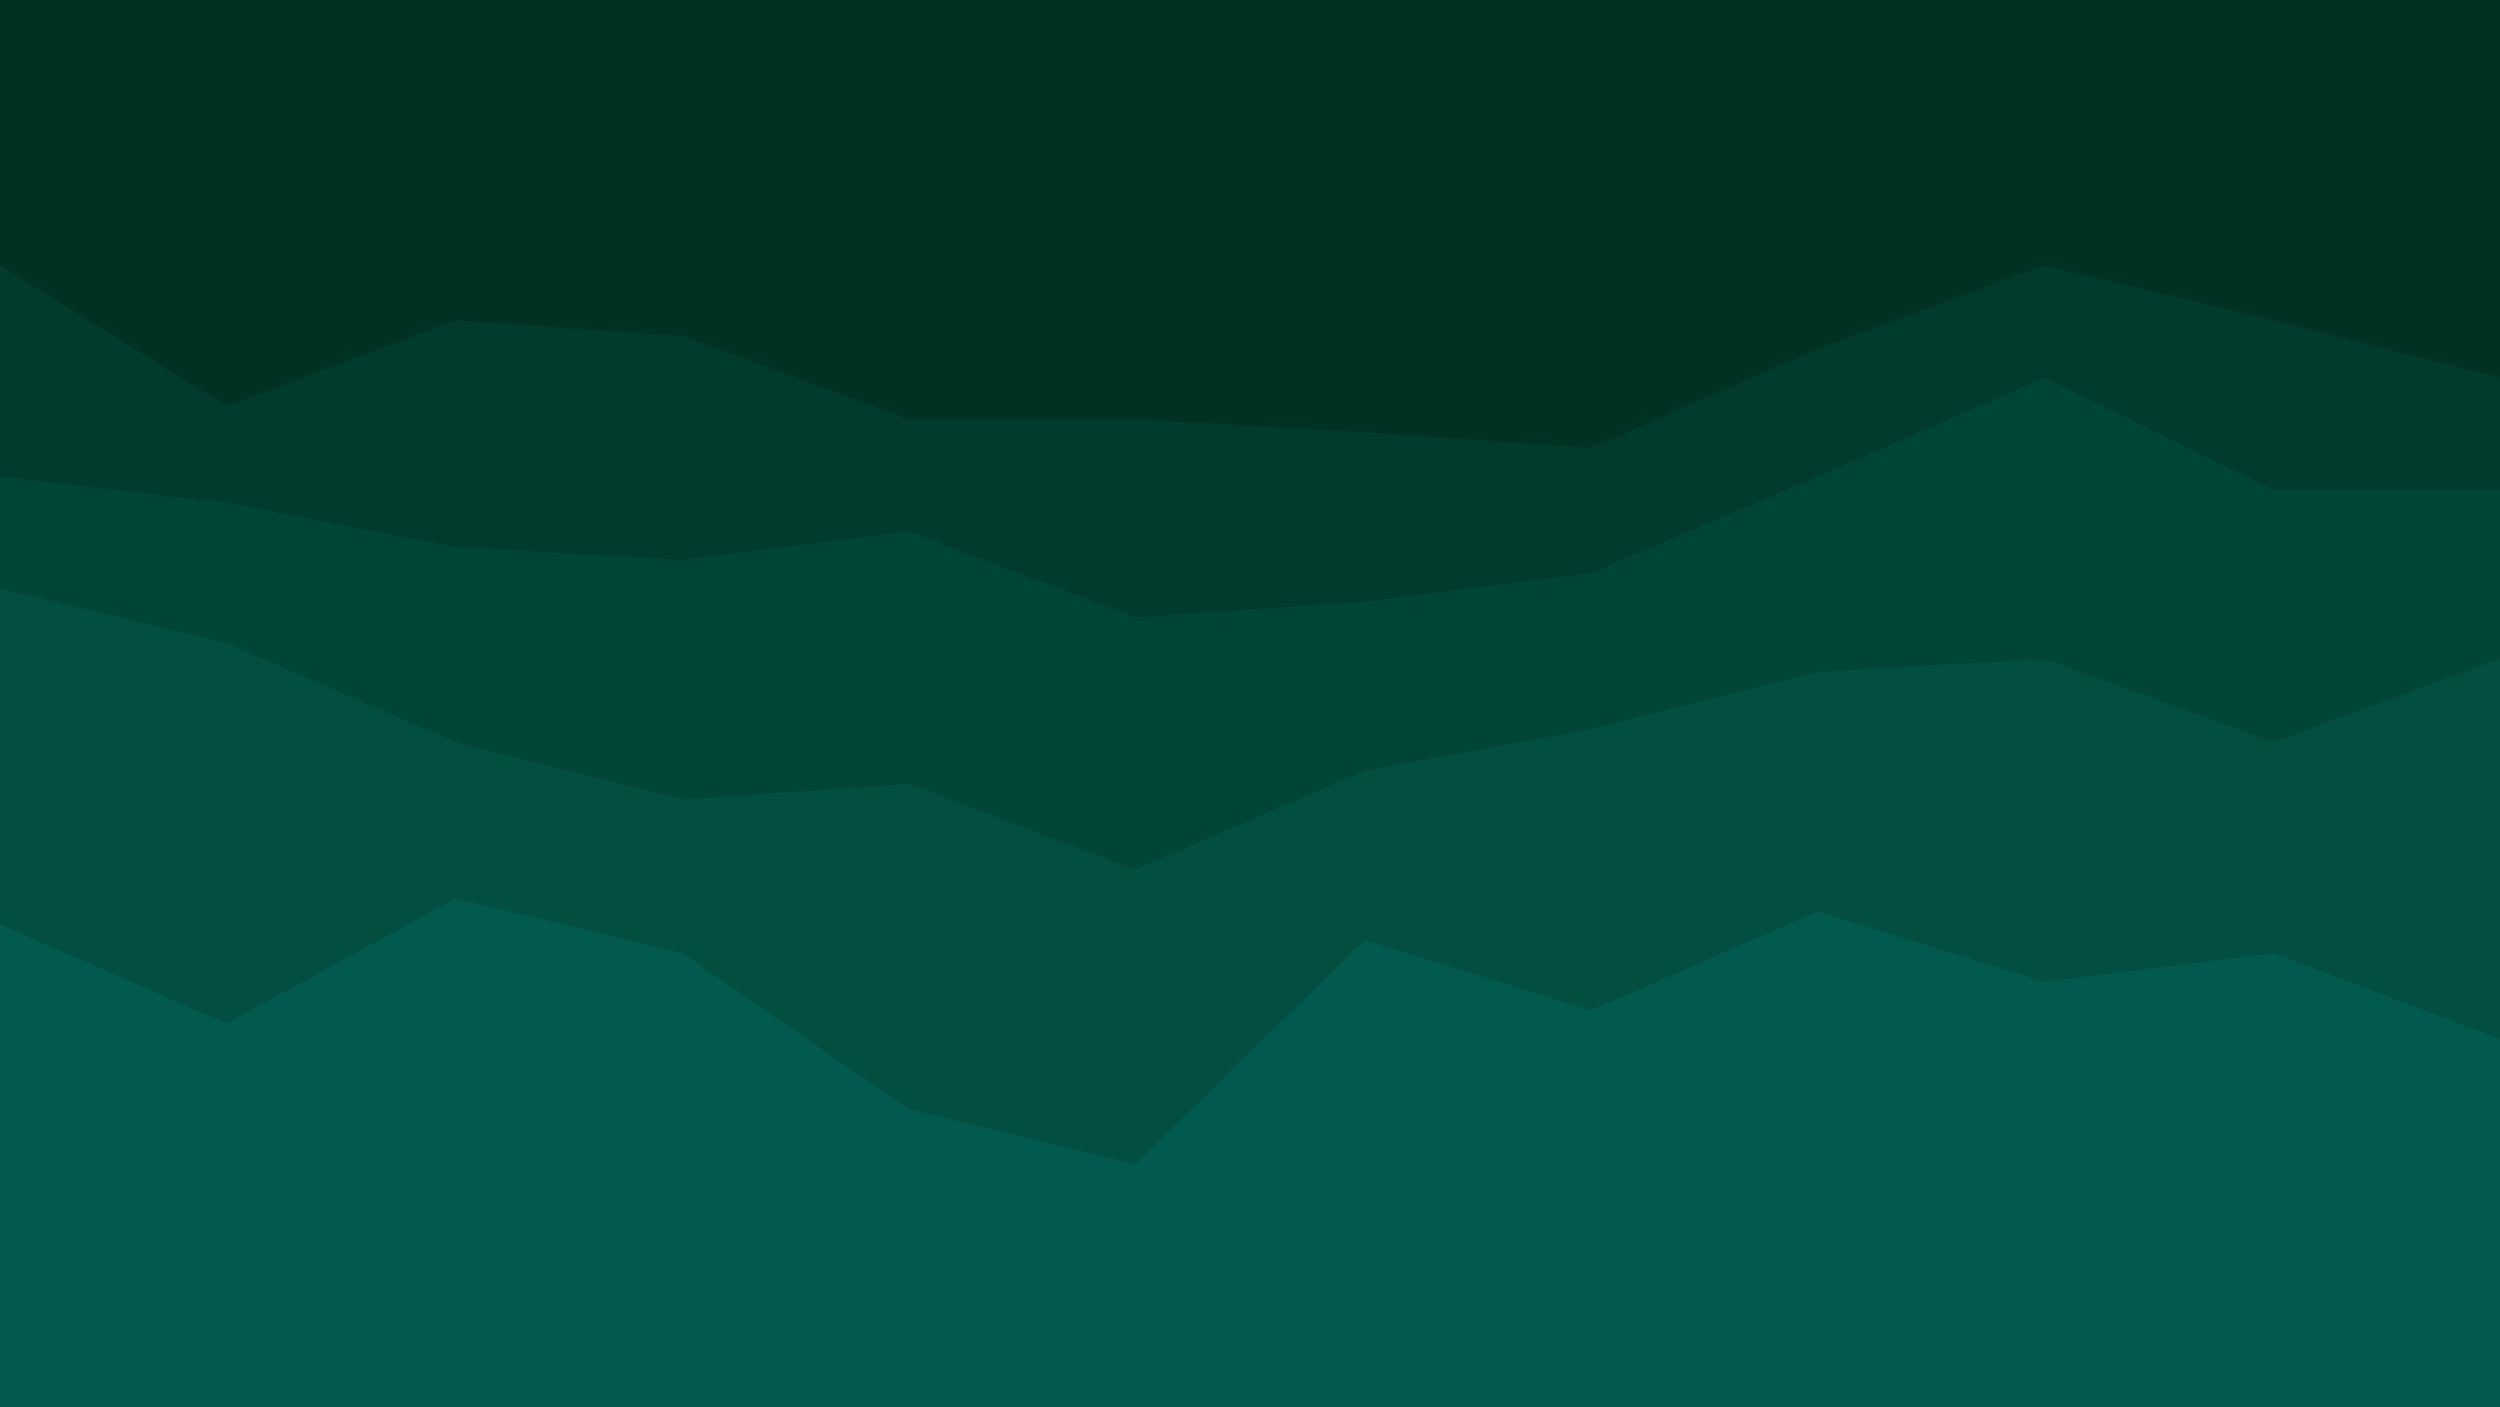
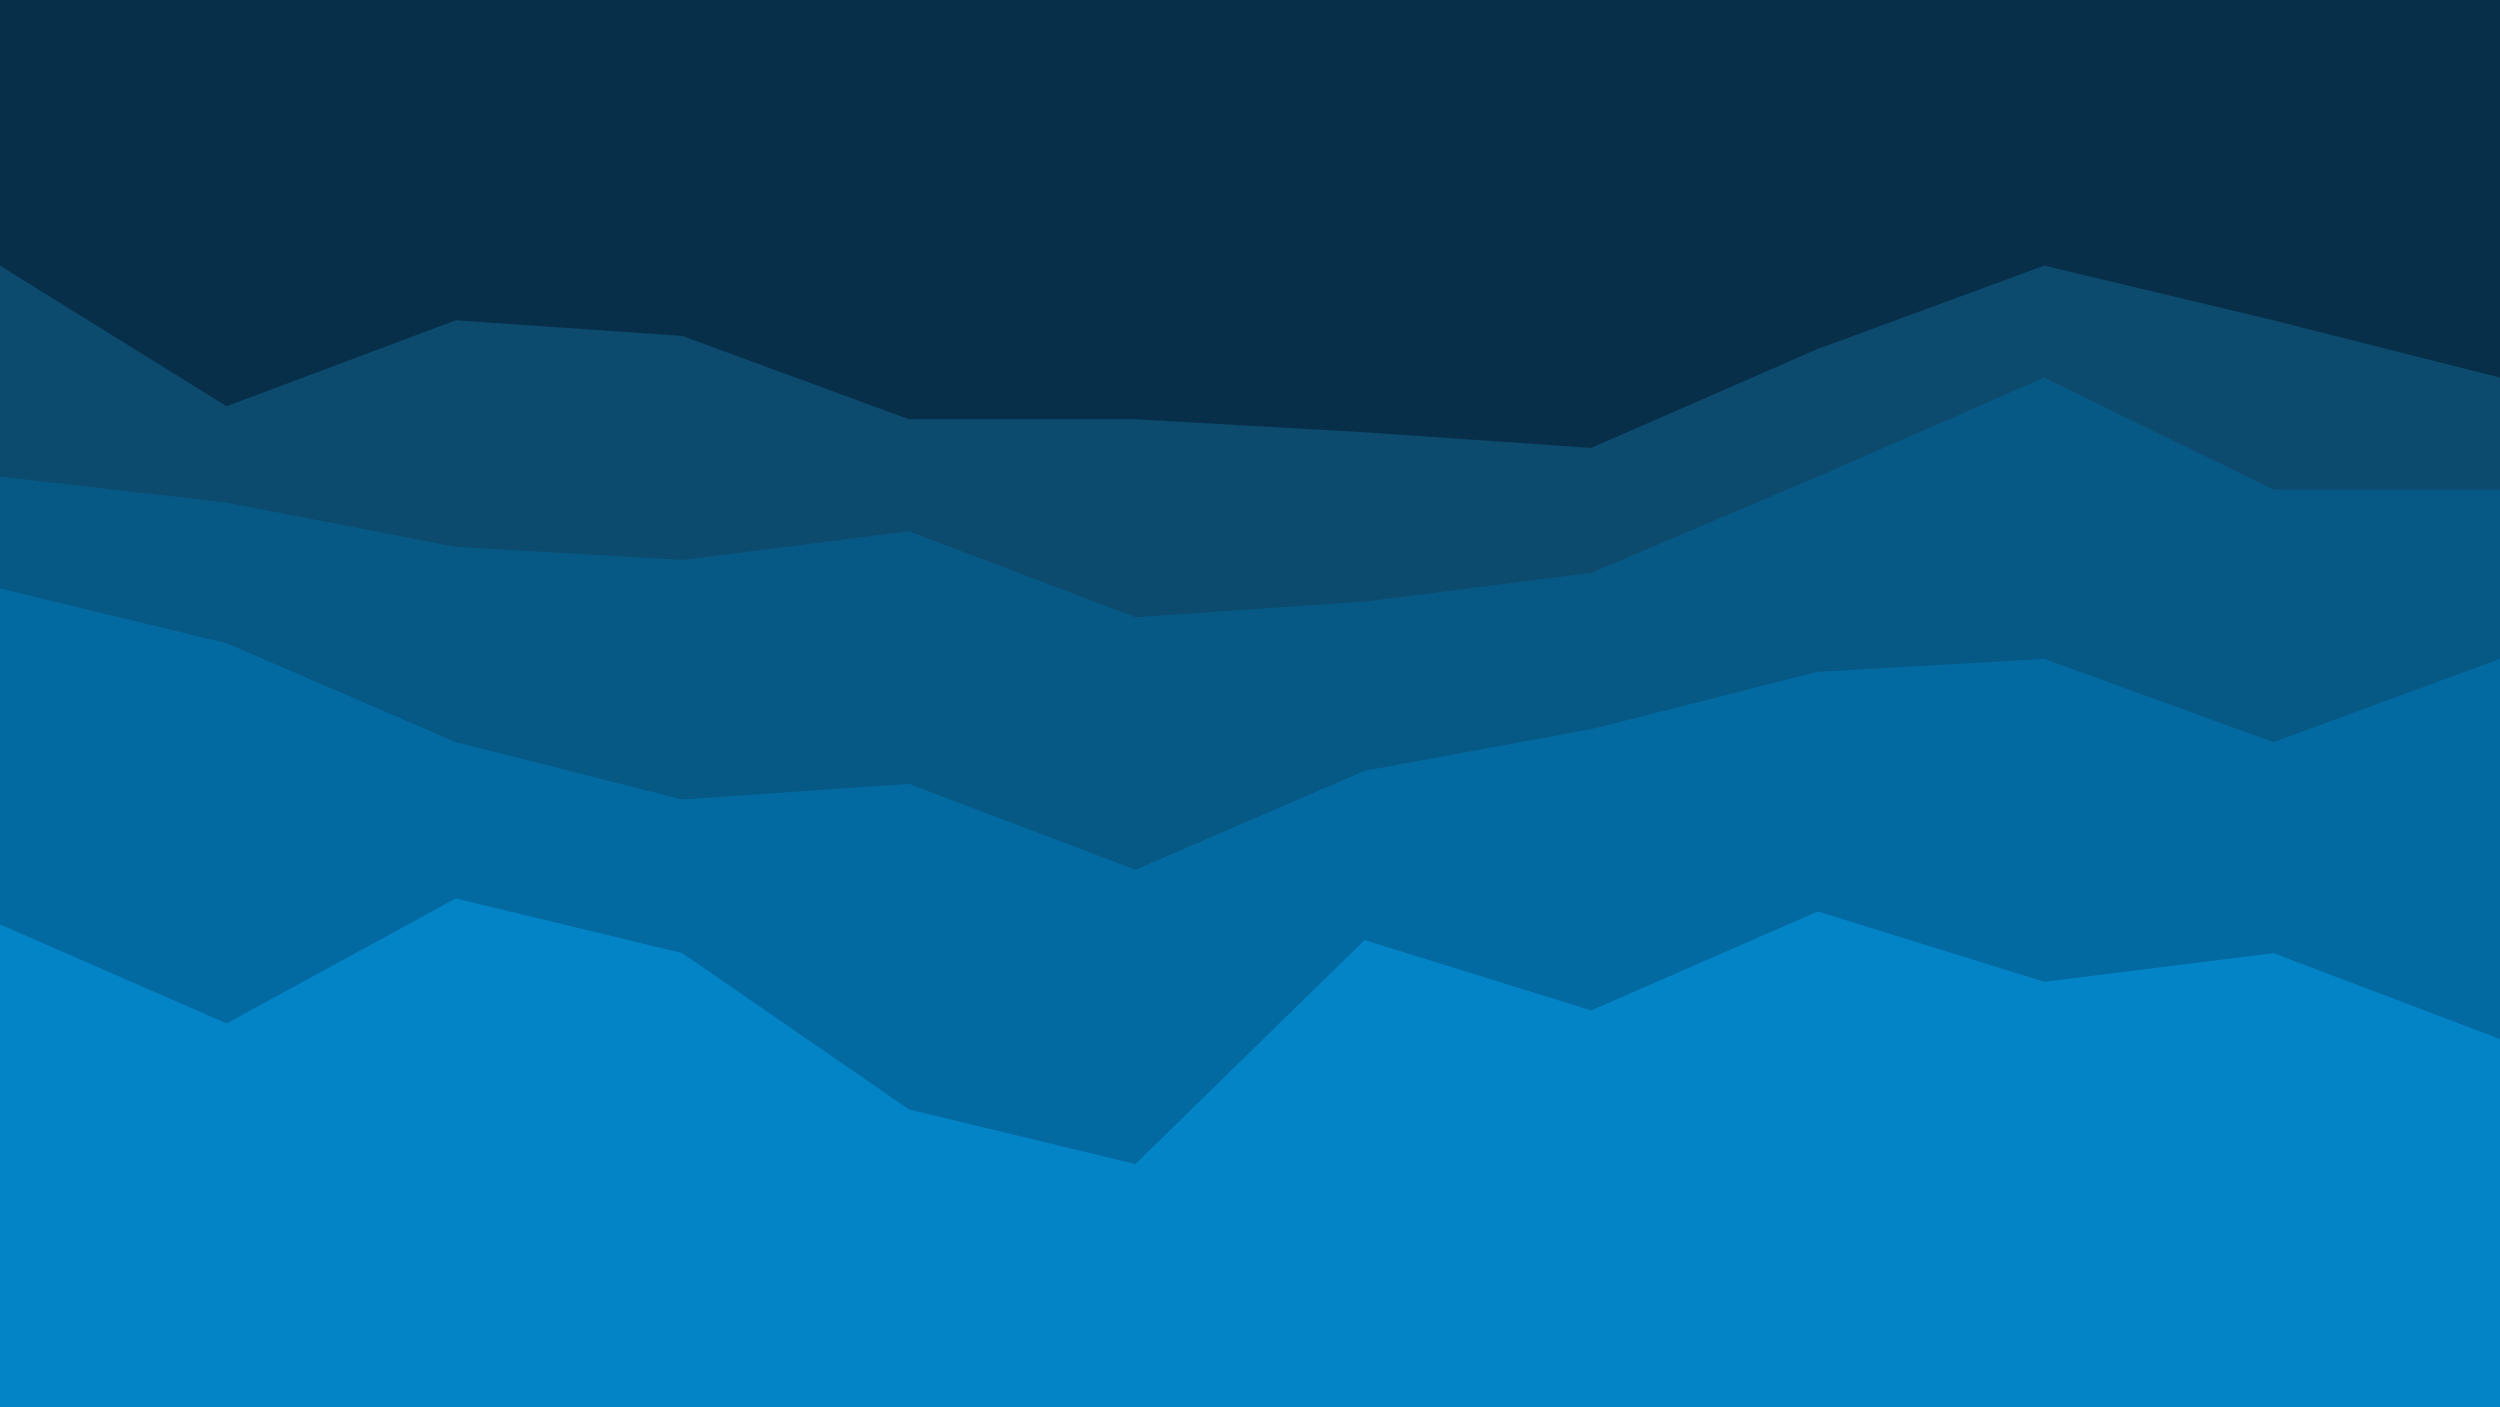
<svg xmlns="http://www.w3.org/2000/svg" id="visual" viewBox="0 0 960 540" width="960" height="540" version="1.1">
-   <path d="M0 104L87 158L175 125L262 131L349 163L436 163L524 168L611 174L698 136L785 104L873 125L960 147L960 0L873 0L785 0L698 0L611 0L524 0L436 0L349 0L262 0L175 0L87 0L0 0Z" fill="#003223" />
-   <path d="M0 185L87 195L175 212L262 217L349 206L436 239L524 233L611 222L698 185L785 147L873 190L960 190L960 145L873 123L785 102L698 134L611 172L524 166L436 161L349 161L262 129L175 123L87 156L0 102Z" fill="#013b2d" />
-   <path d="M0 228L87 249L175 287L262 309L349 303L436 336L524 298L611 282L698 260L785 255L873 287L960 255L960 188L873 188L785 145L698 183L611 220L524 231L436 237L349 204L262 215L175 210L87 193L0 183Z" fill="#014537" />
-   <path d="M0 357L87 395L175 347L262 368L349 428L436 449L524 363L611 390L698 352L785 379L873 368L960 401L960 253L873 285L785 253L698 258L611 280L524 296L436 334L349 301L262 307L175 285L87 247L0 226Z" fill="#024f42" />
-   <path d="M0 541L87 541L175 541L262 541L349 541L436 541L524 541L611 541L698 541L785 541L873 541L960 541L960 399L873 366L785 377L698 350L611 388L524 361L436 447L349 426L262 366L175 345L87 393L0 355Z" fill="#02594e" />
+   <path d="M0 104L87 158L175 125L262 131L349 163L436 163L524 168L611 174L698 136L785 104L873 125L960 147L960 0L873 0L785 0L698 0L611 0L524 0L436 0L349 0L262 0L175 0L87 0L0 0Z" fill="rgb(8, 47, 73)" />
+   <path d="M0 185L87 195L175 212L262 217L349 206L436 239L524 233L611 222L698 185L785 147L873 190L960 190L960 145L873 123L785 102L698 134L611 172L524 166L436 161L349 161L262 129L175 123L87 156L0 102Z" fill="rgb(12, 74, 110)" />
+   <path d="M0 228L87 249L175 287L262 309L349 303L436 336L524 298L611 282L698 260L785 255L873 287L960 255L960 188L873 188L785 145L698 183L611 220L524 231L436 237L349 204L262 215L175 210L87 193L0 183Z" fill="rgb(7, 89, 133)" />
+   <path d="M0 357L87 395L175 347L262 368L349 428L436 449L524 363L611 390L698 352L785 379L873 368L960 401L960 253L873 285L785 253L698 258L611 280L524 296L436 334L349 301L262 307L175 285L87 247L0 226Z" fill="rgb(3, 105, 161)" />
+   <path d="M0 541L87 541L175 541L262 541L349 541L436 541L524 541L611 541L698 541L785 541L873 541L960 541L960 399L873 366L785 377L698 350L611 388L524 361L436 447L349 426L262 366L175 345L87 393L0 355Z" fill="rgb(2, 132, 199)" />
</svg>
